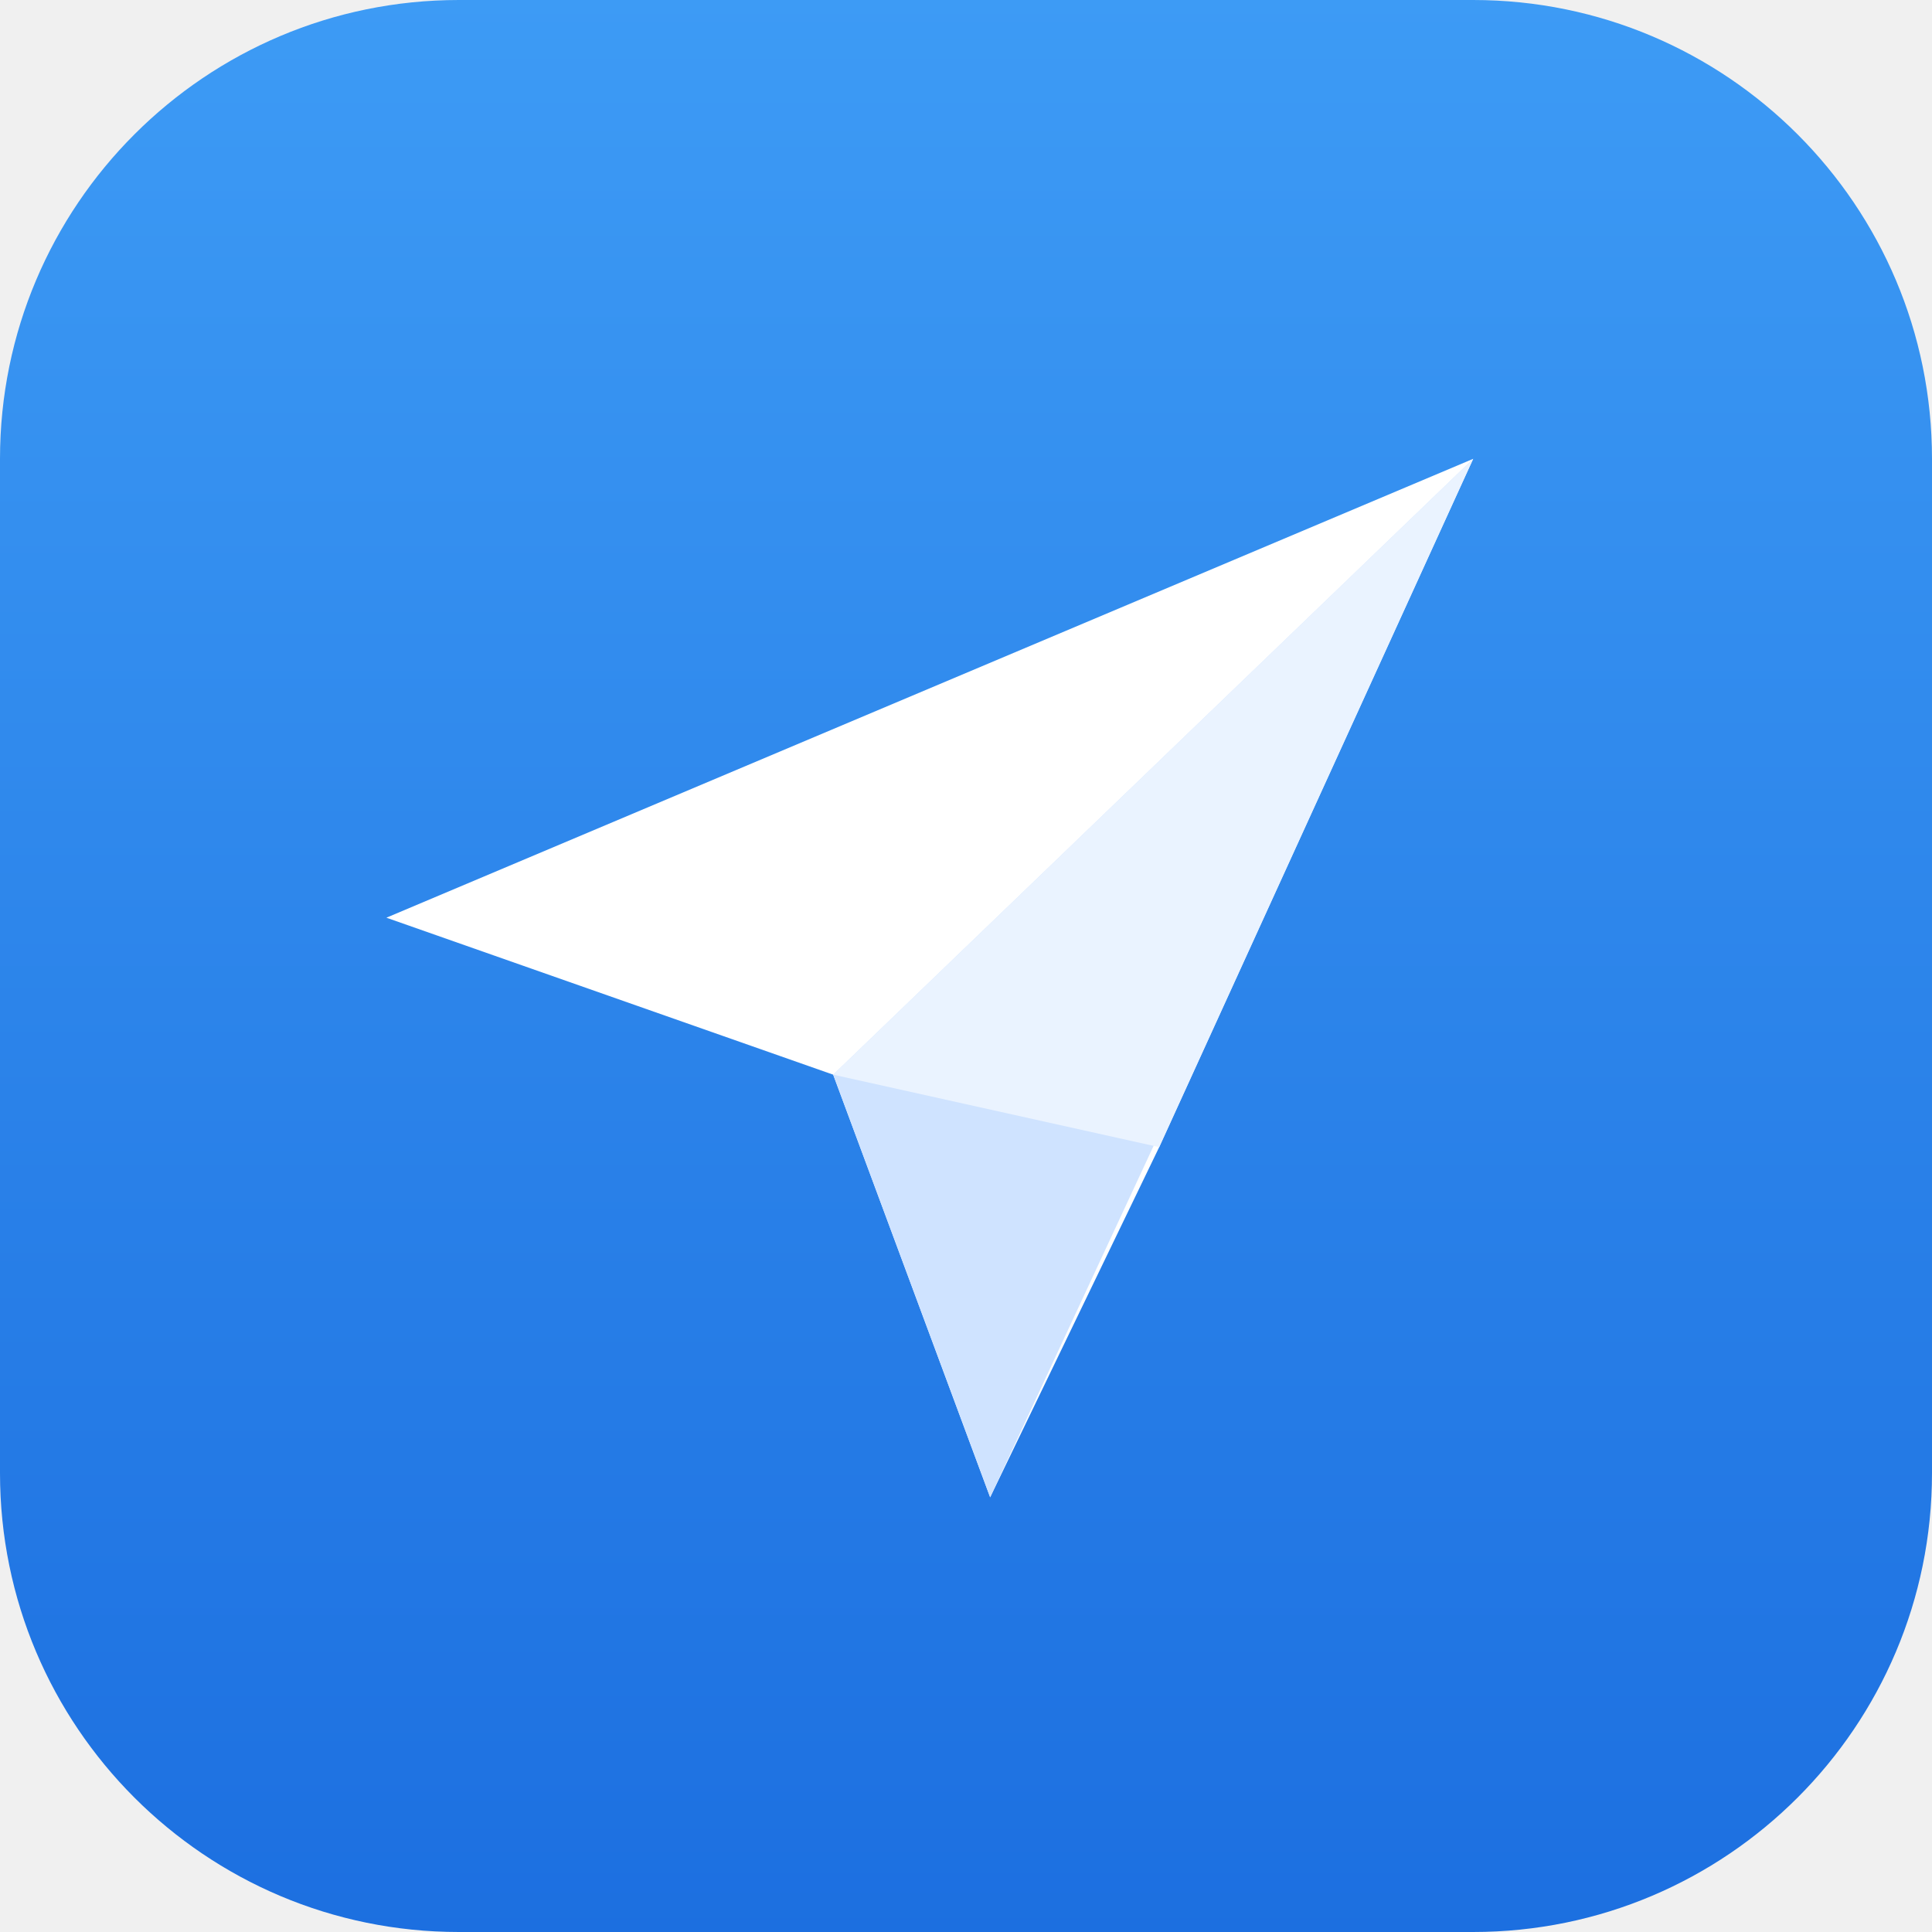
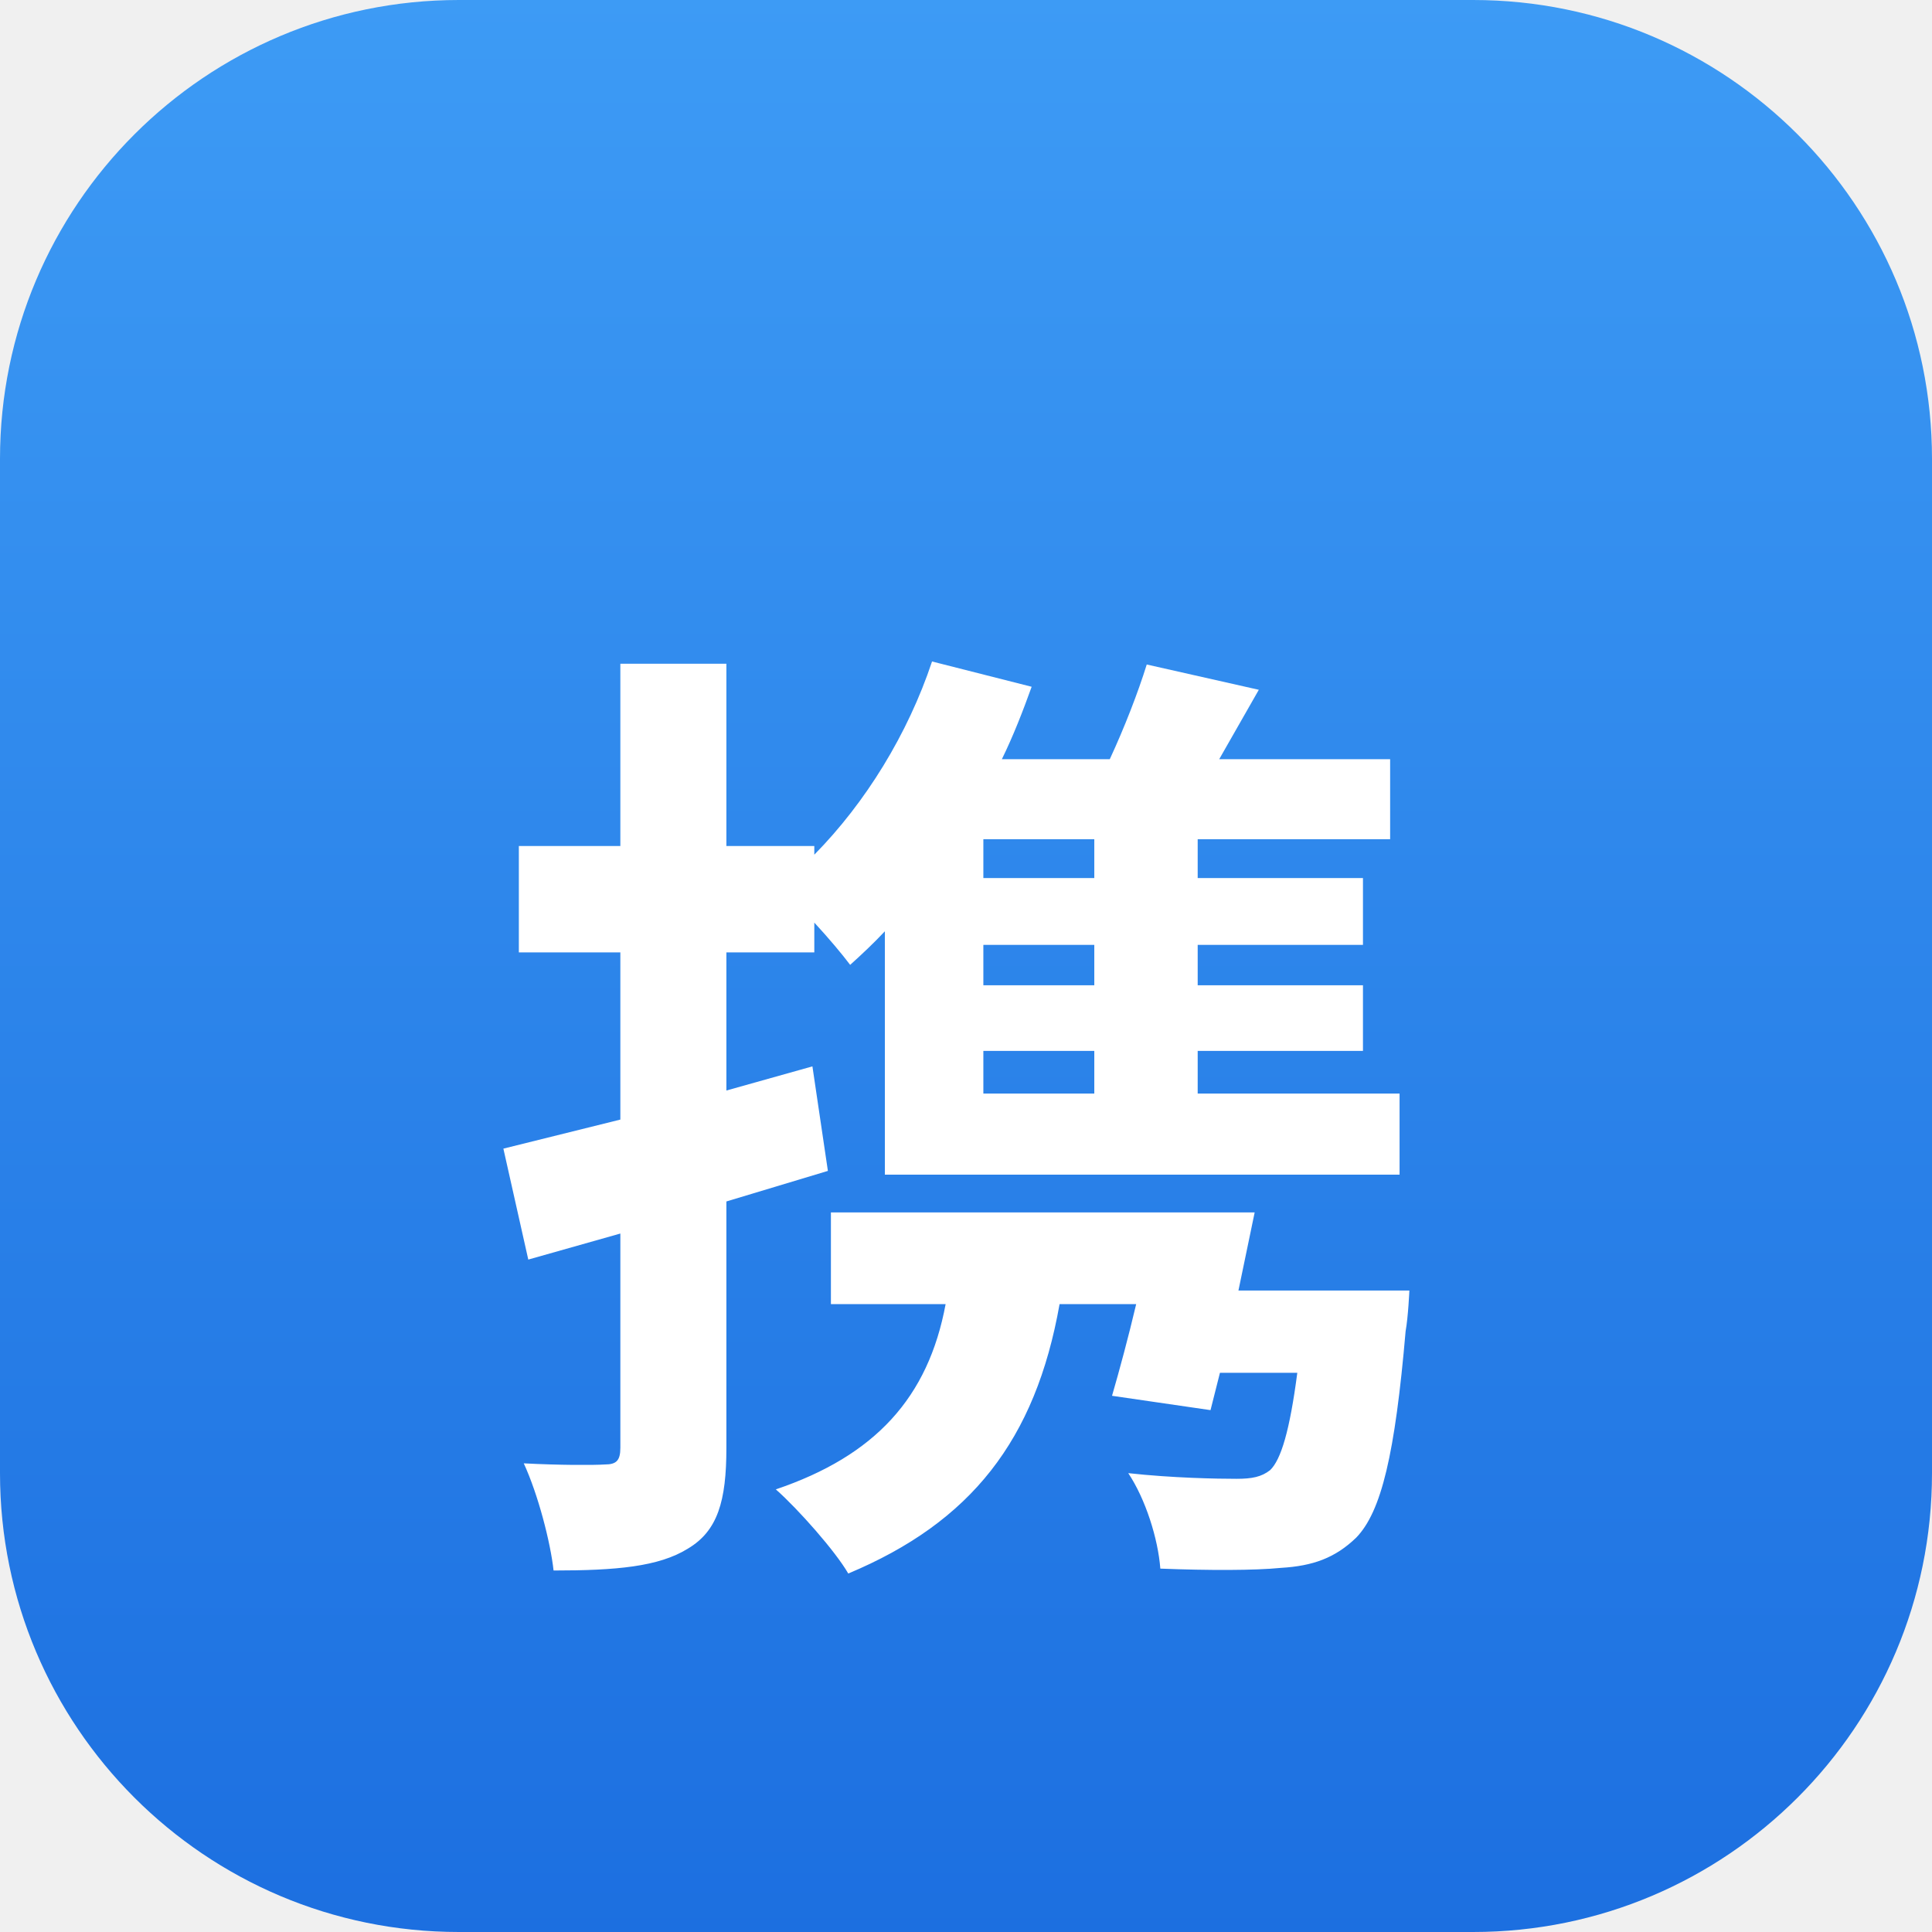
<svg xmlns="http://www.w3.org/2000/svg" viewBox="0 0 80 80" width="80" height="80">
  <defs>
    <linearGradient id="ctripBg" x1="0" y1="0" x2="0" y2="1">
      <stop offset="0" stop-color="#3D9BF5" />
      <stop offset="1" stop-color="#1C6FE0" />
    </linearGradient>
  </defs>
  <rect width="80" height="80" rx="19" fill="url(#ctripBg)" />
-   <path d="M61 19 L16 38 L34.5 44.5 L41 62 L48 47.5 L61 19 Z" fill="#FFFFFF" />
-   <path d="M61 19 L34.5 44.5 L41 62 Z" fill="#CFE3FF" />
-   <path d="M61 19 L34.5 44.5 L48 47.5 Z" fill="#EAF3FF" />
+   <text x="40" y="44" text-anchor="middle" dominant-baseline="central" font-family="'PingFang SC','Microsoft YaHei',sans-serif" font-size="40" font-weight="700" fill="#FFFFFF">携</text>
</svg>
